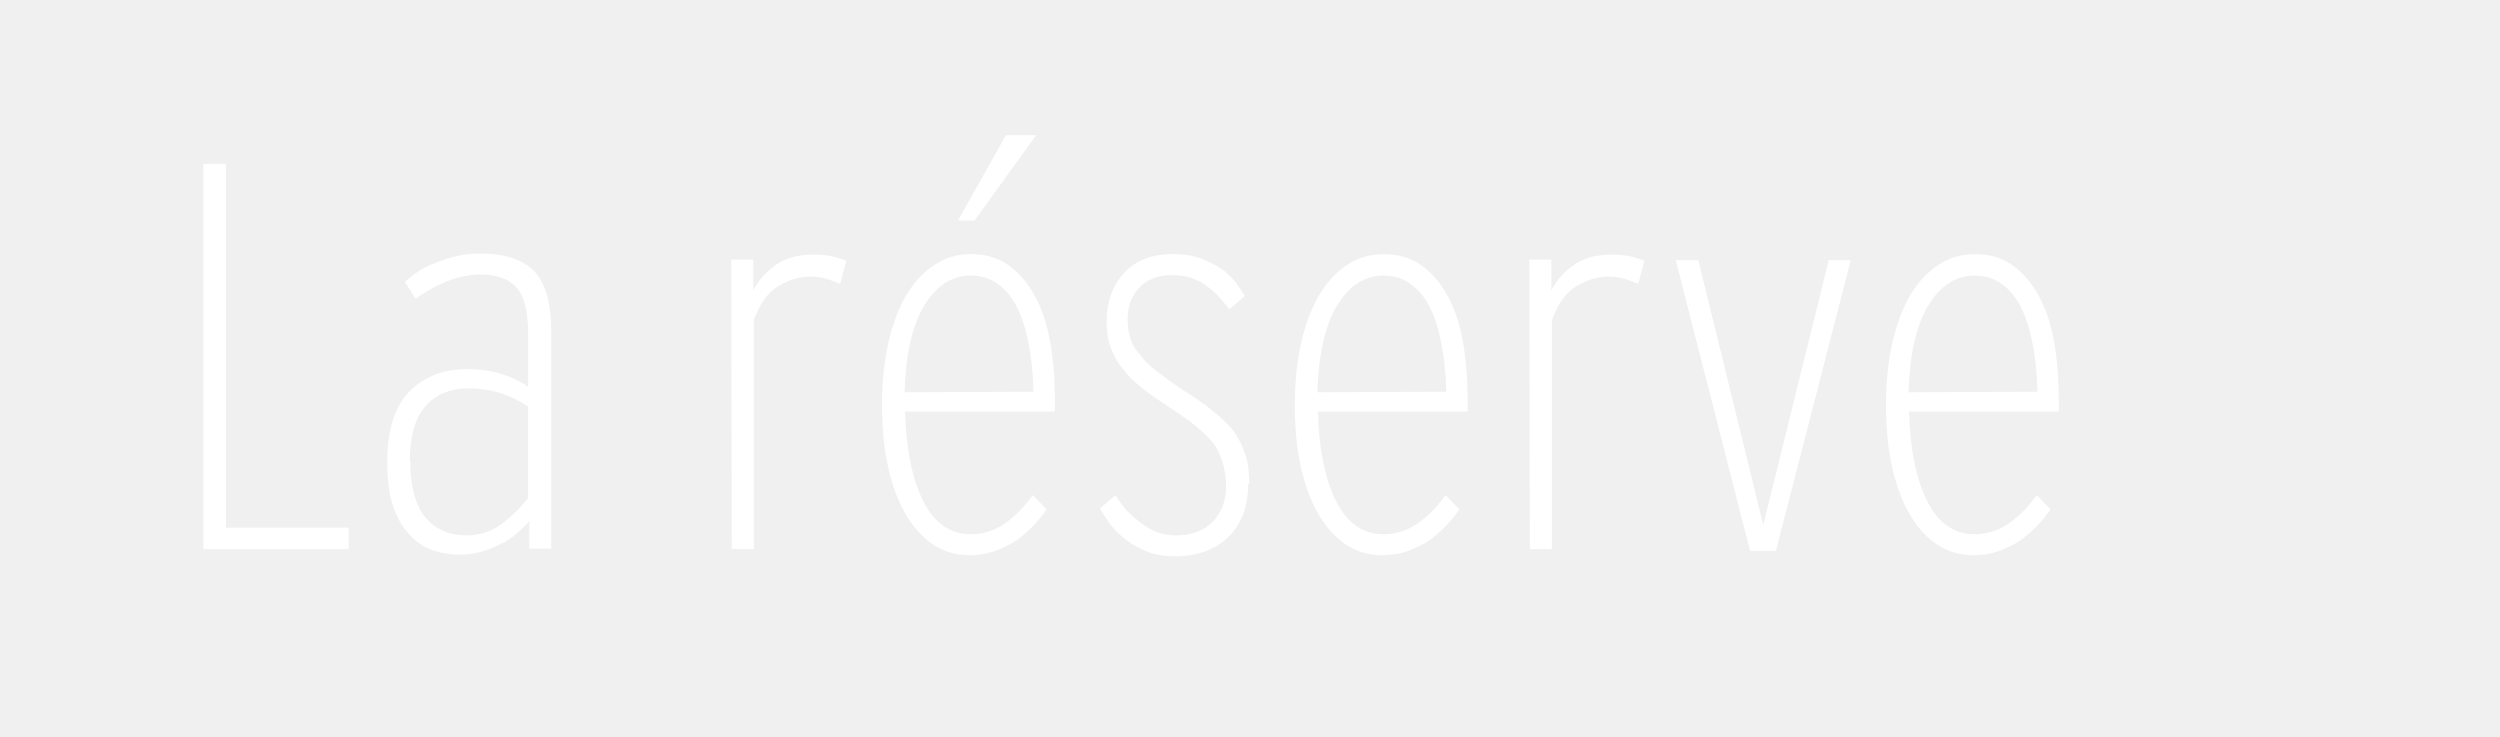
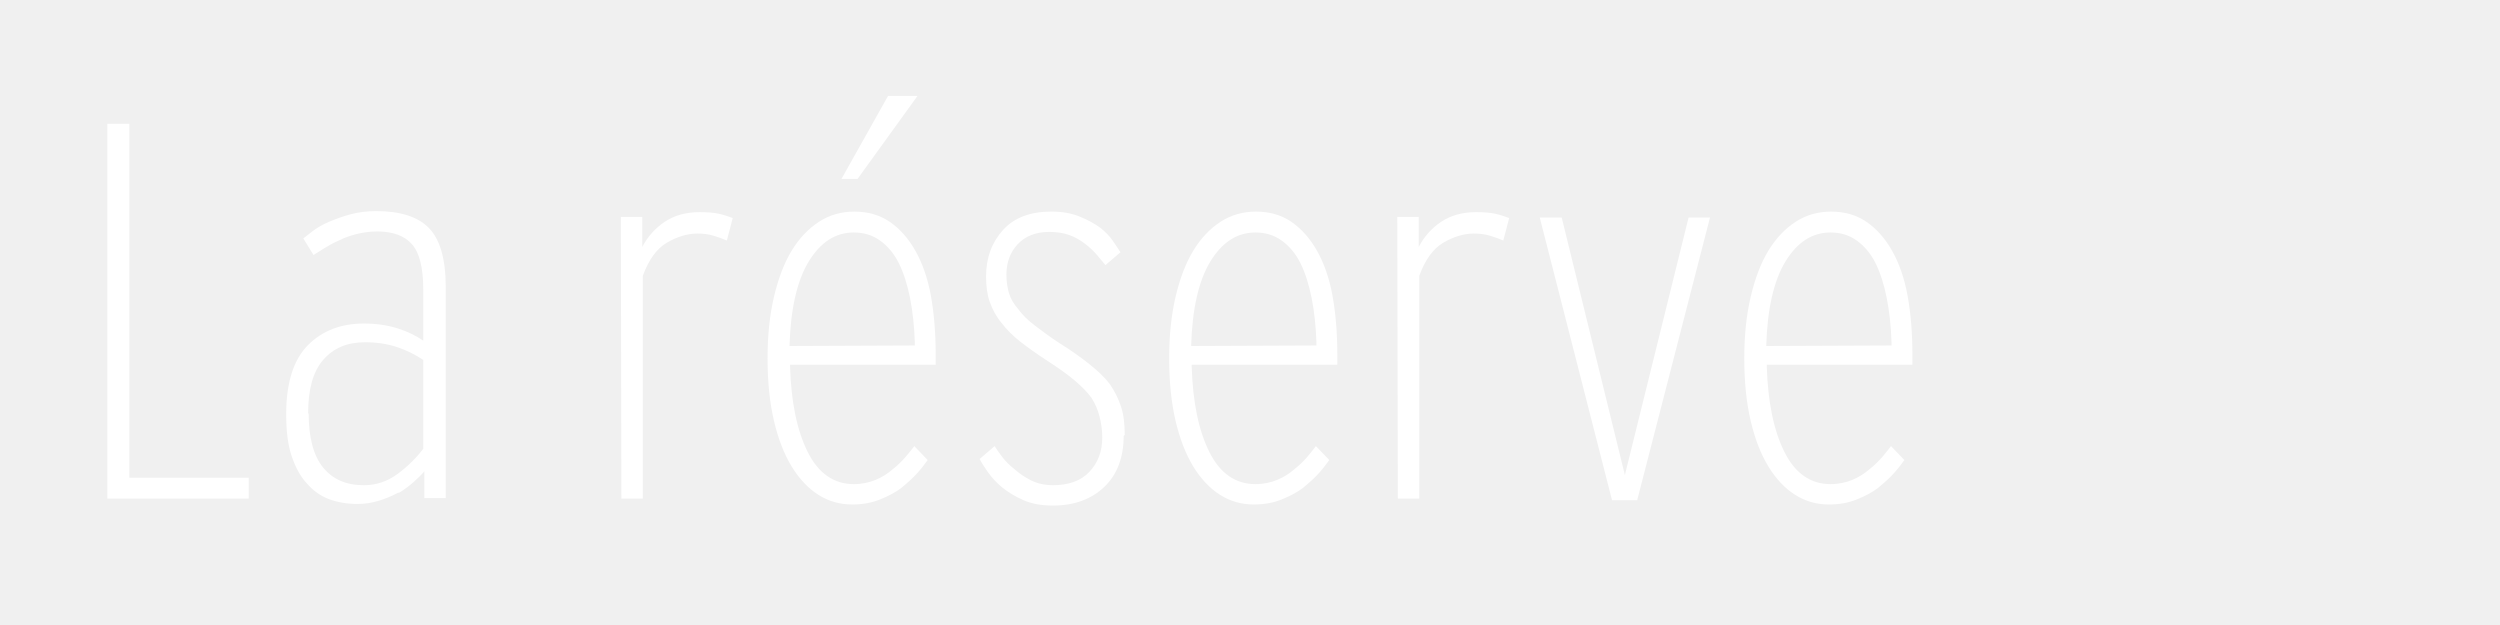
- <svg xmlns="http://www.w3.org/2000/svg" version="1.1" id="Calque_1" x="0px" y="0px" width="101.81px" height="30px" viewBox="0 0 101.81 30" enable-background="new 0 0 101.81 30" xml:space="preserve">
+ <svg xmlns="http://www.w3.org/2000/svg" version="1.1" id="Calque_1" x="0px" y="0px" width="200px" height="50px" viewBox="0 0 200 50" enable-background="new 0 0 200 50" xml:space="preserve">
  <g>
-     <path fill="#FFFFFF" d="M8.283,6.672h0.919v14.816h4.999v0.874H8.283V6.672z" />
-     <path fill="#FFFFFF" d="M20.455,22.116c-0.247,0.134-0.516,0.247-0.807,0.336c-0.292,0.089-0.583,0.134-0.896,0.134   c-0.426,0-0.83-0.067-1.188-0.202c-0.359-0.135-0.672-0.359-0.941-0.672c-0.269-0.292-0.471-0.672-0.628-1.144   c-0.157-0.471-0.224-1.053-0.224-1.748c0-1.323,0.314-2.287,0.919-2.892c0.605-0.605,1.39-0.896,2.332-0.896   c0.516,0,0.986,0.067,1.412,0.202c0.426,0.134,0.784,0.314,1.076,0.516v-2.129c0-0.919-0.157-1.547-0.471-1.905   c-0.313-0.359-0.807-0.538-1.457-0.538c-0.313,0-0.605,0.045-0.874,0.112c-0.269,0.067-0.516,0.157-0.74,0.269   c-0.247,0.112-0.448,0.224-0.627,0.336c-0.18,0.112-0.314,0.202-0.426,0.269l-0.426-0.695c0.09-0.067,0.224-0.18,0.404-0.314   c0.179-0.135,0.403-0.269,0.672-0.381c0.269-0.112,0.56-0.224,0.896-0.313c0.336-0.09,0.695-0.135,1.076-0.135   c0.986,0,1.726,0.224,2.196,0.695s0.717,1.3,0.717,2.488v8.832h-0.896V21.22c-0.112,0.134-0.269,0.292-0.448,0.448   s-0.381,0.314-0.605,0.448H20.455z M16.711,18.799c0,1.009,0.202,1.771,0.605,2.264c0.403,0.493,0.964,0.74,1.704,0.74   c0.516,0,0.986-0.157,1.412-0.471c0.426-0.313,0.784-0.672,1.076-1.053v-3.721c-0.336-0.224-0.695-0.403-1.098-0.538   c-0.403-0.135-0.852-0.202-1.345-0.202c-0.739,0-1.322,0.247-1.748,0.74s-0.628,1.233-0.628,2.242H16.711z" />
-     <path fill="#FFFFFF" d="M29.779,10.572h0.896v1.255c0.224-0.426,0.538-0.785,0.941-1.054c0.404-0.269,0.896-0.403,1.457-0.403   c0.336,0,0.605,0.022,0.807,0.067s0.403,0.112,0.583,0.179l-0.247,0.941c-0.157-0.067-0.336-0.134-0.56-0.202   s-0.448-0.09-0.673-0.09c-0.426,0-0.852,0.135-1.277,0.381s-0.762,0.717-1.009,1.39v9.325h-0.896L29.779,10.572z" />
-     <path fill="#FFFFFF" d="M41.524,21.915c-0.269,0.202-0.583,0.358-0.919,0.493c-0.336,0.134-0.717,0.202-1.143,0.202   c-0.516,0-0.986-0.134-1.412-0.403s-0.807-0.673-1.121-1.188c-0.314-0.516-0.561-1.144-0.74-1.905   c-0.179-0.762-0.269-1.637-0.269-2.623c0-0.964,0.09-1.816,0.269-2.578c0.179-0.762,0.426-1.412,0.74-1.928   c0.313-0.515,0.695-0.919,1.143-1.21c0.448-0.291,0.941-0.426,1.479-0.426c0.56,0,1.053,0.135,1.479,0.426   c0.426,0.292,0.785,0.695,1.076,1.21c0.292,0.516,0.516,1.144,0.65,1.883c0.135,0.739,0.202,1.569,0.202,2.465v0.426h-6.097v0.067   c0.045,1.502,0.292,2.69,0.74,3.586s1.098,1.345,1.928,1.345c0.336,0,0.65-0.067,0.919-0.18c0.269-0.112,0.516-0.269,0.717-0.448   c0.202-0.157,0.381-0.336,0.538-0.516c0.157-0.179,0.269-0.336,0.358-0.448l0.561,0.583c-0.112,0.157-0.247,0.336-0.426,0.538   c-0.18,0.202-0.404,0.403-0.65,0.605L41.524,21.915z M42.084,15.952v-0.135c-0.022-0.672-0.09-1.3-0.202-1.86   c-0.112-0.561-0.269-1.053-0.471-1.457c-0.202-0.403-0.471-0.717-0.785-0.941c-0.313-0.224-0.672-0.336-1.098-0.336   c-0.762,0-1.39,0.403-1.883,1.21c-0.493,0.807-0.762,1.995-0.807,3.542L42.084,15.952z M40.964,5.507h1.233l-2.511,3.474h-0.672   L40.964,5.507z" />
-     <path fill="#FFFFFF" d="M50.827,19.74c0,0.896-0.269,1.614-0.807,2.129s-1.255,0.785-2.152,0.785c-0.471,0-0.874-0.067-1.233-0.224   c-0.358-0.157-0.65-0.336-0.896-0.538s-0.448-0.426-0.605-0.65c-0.157-0.224-0.269-0.404-0.336-0.538l0.627-0.538   c0.067,0.112,0.179,0.269,0.314,0.448c0.134,0.18,0.313,0.359,0.516,0.516c0.202,0.179,0.426,0.336,0.695,0.471   c0.269,0.135,0.583,0.202,0.919,0.202c0.65,0,1.166-0.179,1.524-0.56c0.358-0.381,0.538-0.852,0.538-1.435   c0-0.314-0.045-0.605-0.112-0.875c-0.067-0.269-0.18-0.538-0.336-0.784c-0.179-0.247-0.426-0.493-0.717-0.74   s-0.672-0.516-1.121-0.807s-0.83-0.561-1.143-0.807c-0.314-0.246-0.583-0.515-0.785-0.784c-0.224-0.269-0.381-0.561-0.493-0.875   c-0.112-0.313-0.157-0.672-0.157-1.076c0-0.785,0.247-1.435,0.717-1.95s1.143-0.762,2.017-0.762c0.448,0,0.83,0.067,1.166,0.202   c0.336,0.135,0.628,0.292,0.875,0.471c0.224,0.18,0.403,0.359,0.538,0.561c0.135,0.202,0.247,0.359,0.314,0.471l-0.627,0.538   c-0.09-0.112-0.202-0.247-0.336-0.403c-0.134-0.157-0.292-0.314-0.493-0.471c-0.202-0.157-0.426-0.292-0.672-0.381   c-0.247-0.089-0.538-0.134-0.852-0.134c-0.561,0-1.009,0.179-1.323,0.516c-0.314,0.336-0.471,0.762-0.471,1.277   c0,0.292,0.045,0.561,0.112,0.785c0.067,0.224,0.202,0.448,0.381,0.65c0.157,0.224,0.381,0.448,0.672,0.672s0.65,0.493,1.099,0.785   c0.471,0.292,0.874,0.583,1.21,0.852c0.336,0.269,0.627,0.538,0.852,0.829c0.202,0.292,0.358,0.605,0.471,0.941   c0.112,0.336,0.157,0.74,0.157,1.188L50.827,19.74z" />
-     <path fill="#FFFFFF" d="M58.335,21.915c-0.269,0.202-0.583,0.358-0.919,0.493c-0.336,0.134-0.717,0.202-1.143,0.202   c-0.516,0-0.986-0.134-1.412-0.403s-0.807-0.673-1.121-1.188c-0.314-0.516-0.561-1.144-0.74-1.905   c-0.179-0.762-0.269-1.637-0.269-2.623c0-0.964,0.09-1.816,0.269-2.578c0.179-0.762,0.426-1.412,0.74-1.928   c0.313-0.515,0.695-0.919,1.143-1.21c0.448-0.291,0.941-0.426,1.479-0.426c0.56,0,1.053,0.135,1.479,0.426   c0.426,0.292,0.785,0.695,1.076,1.21c0.292,0.516,0.516,1.144,0.65,1.883c0.135,0.739,0.202,1.569,0.202,2.465v0.426h-6.097v0.067   c0.045,1.502,0.292,2.69,0.74,3.586s1.098,1.345,1.928,1.345c0.336,0,0.65-0.067,0.919-0.18c0.269-0.112,0.516-0.269,0.717-0.448   c0.202-0.157,0.381-0.336,0.538-0.516c0.157-0.179,0.269-0.336,0.358-0.448l0.561,0.583c-0.112,0.157-0.247,0.336-0.426,0.538   c-0.18,0.202-0.404,0.403-0.65,0.605L58.335,21.915z M58.896,15.952v-0.135c-0.022-0.672-0.09-1.3-0.202-1.86   c-0.112-0.561-0.269-1.053-0.471-1.457c-0.202-0.403-0.471-0.717-0.785-0.941c-0.313-0.224-0.672-0.336-1.098-0.336   c-0.762,0-1.39,0.403-1.883,1.21c-0.493,0.807-0.762,1.995-0.807,3.542L58.896,15.952z" />
-     <path fill="#FFFFFF" d="M62.281,10.572h0.896v1.255c0.224-0.426,0.538-0.785,0.941-1.054c0.404-0.269,0.896-0.403,1.457-0.403   c0.336,0,0.605,0.022,0.807,0.067s0.403,0.112,0.583,0.179l-0.247,0.941c-0.157-0.067-0.336-0.134-0.56-0.202   s-0.448-0.09-0.673-0.09c-0.426,0-0.852,0.135-1.277,0.381s-0.762,0.717-1.009,1.39v9.325h-0.896L62.281,10.572z" />
-     <path fill="#FFFFFF" d="M68.243,10.595h0.919l2.645,10.782l2.667-10.782h0.896L72.323,22.43h-1.054L68.243,10.595z" />
-     <path fill="#FFFFFF" d="M82.41,21.915c-0.269,0.202-0.583,0.358-0.919,0.493c-0.336,0.134-0.717,0.202-1.143,0.202   c-0.516,0-0.986-0.134-1.413-0.403c-0.426-0.269-0.807-0.673-1.12-1.188c-0.314-0.516-0.561-1.144-0.74-1.905   c-0.179-0.762-0.269-1.637-0.269-2.623c0-0.964,0.09-1.816,0.269-2.578c0.18-0.762,0.426-1.412,0.74-1.928   c0.313-0.515,0.694-0.919,1.143-1.21c0.448-0.291,0.941-0.426,1.479-0.426c0.561,0,1.054,0.135,1.479,0.426   c0.426,0.292,0.785,0.695,1.076,1.21c0.291,0.516,0.516,1.144,0.65,1.883c0.134,0.739,0.201,1.569,0.201,2.465v0.426h-6.097v0.067   c0.045,1.502,0.291,2.69,0.739,3.586s1.099,1.345,1.928,1.345c0.337,0,0.65-0.067,0.919-0.18c0.27-0.112,0.516-0.269,0.718-0.448   c0.202-0.157,0.381-0.336,0.538-0.516c0.157-0.179,0.269-0.336,0.358-0.448l0.561,0.583c-0.112,0.157-0.247,0.336-0.426,0.538   c-0.18,0.202-0.403,0.403-0.65,0.605L82.41,21.915z M82.97,15.952v-0.135c-0.022-0.672-0.09-1.3-0.202-1.86   c-0.111-0.561-0.269-1.053-0.471-1.457c-0.201-0.403-0.471-0.717-0.784-0.941s-0.672-0.336-1.099-0.336   c-0.762,0-1.39,0.403-1.883,1.21c-0.493,0.807-0.762,1.995-0.807,3.542L82.97,15.952z" />
+     <path fill="#FFFFFF" d="M8.587,9.905h1.757v28.312h9.552v1.67H8.587V9.905z" />
+     <path fill="#FFFFFF" d="M31.847,39.417c-0.472,0.257-0.985,0.471-1.542,0.643c-0.557,0.171-1.114,0.257-1.713,0.257   c-0.813,0-1.585-0.129-2.27-0.385c-0.686-0.257-1.285-0.686-1.799-1.285c-0.514-0.557-0.899-1.286-1.2-2.185   c-0.3-0.9-0.428-2.014-0.428-3.341c0-2.527,0.6-4.37,1.756-5.525c1.157-1.157,2.656-1.713,4.456-1.713   c0.985,0,1.884,0.128,2.698,0.386c0.814,0.256,1.499,0.599,2.056,0.985v-4.069c0-1.757-0.3-2.956-0.899-3.641   c-0.599-0.686-1.542-1.028-2.784-1.028c-0.599,0-1.157,0.085-1.67,0.213c-0.514,0.129-0.985,0.3-1.414,0.515   c-0.471,0.214-0.857,0.428-1.199,0.643c-0.344,0.214-0.6,0.385-0.815,0.514l-0.813-1.328c0.172-0.129,0.428-0.344,0.771-0.6   c0.342-0.257,0.771-0.514,1.285-0.729c0.514-0.214,1.07-0.428,1.713-0.599c0.643-0.172,1.328-0.257,2.056-0.257   c1.884,0,3.298,0.428,4.197,1.328s1.371,2.484,1.371,4.754v16.876h-1.713v-2.142c-0.214,0.257-0.514,0.557-0.856,0.856   c-0.343,0.3-0.728,0.6-1.157,0.857H31.847z M24.693,33.078c0,1.927,0.385,3.384,1.157,4.325c0.771,0.942,1.842,1.414,3.256,1.414   c0.985,0,1.884-0.3,2.698-0.9c0.814-0.599,1.499-1.285,2.056-2.013v-7.11c-0.642-0.428-1.328-0.771-2.099-1.028   c-0.771-0.257-1.628-0.386-2.57-0.386c-1.413,0-2.527,0.471-3.341,1.414c-0.813,0.942-1.2,2.356-1.2,4.284H24.693z" />
+     <path fill="#FFFFFF" d="M49.668,17.357h1.713v2.398c0.429-0.813,1.028-1.499,1.799-2.013c0.771-0.514,1.713-0.771,2.784-0.771   c0.643,0,1.157,0.043,1.542,0.129c0.385,0.086,0.771,0.214,1.113,0.342l-0.471,1.799c-0.3-0.129-0.642-0.257-1.07-0.386   c-0.428-0.129-0.856-0.171-1.285-0.171c-0.814,0-1.628,0.257-2.442,0.729c-0.814,0.471-1.456,1.371-1.928,2.656v17.818h-1.713   L49.668,17.357z" />
+     <path fill="#FFFFFF" d="M72.114,39.031C71.6,39.417,71,39.716,70.358,39.974c-0.643,0.256-1.37,0.385-2.185,0.385   c-0.985,0-1.885-0.257-2.699-0.771c-0.813-0.514-1.542-1.286-2.141-2.27c-0.601-0.985-1.071-2.185-1.414-3.641   c-0.343-1.457-0.514-3.127-0.514-5.011c0-1.842,0.171-3.47,0.514-4.927c0.343-1.456,0.813-2.698,1.414-3.684   c0.599-0.984,1.328-1.756,2.185-2.313c0.856-0.556,1.798-0.813,2.827-0.813c1.07,0,2.013,0.257,2.827,0.813   c0.813,0.557,1.5,1.329,2.055,2.313c0.557,0.985,0.986,2.185,1.243,3.599c0.256,1.413,0.385,2.998,0.385,4.711v0.813H63.204v0.128   c0.086,2.87,0.557,5.14,1.414,6.854c0.856,1.713,2.1,2.57,3.684,2.57c0.643,0,1.243-0.129,1.757-0.343   c0.513-0.214,0.984-0.515,1.37-0.857c0.387-0.3,0.729-0.642,1.028-0.985c0.301-0.343,0.515-0.642,0.687-0.856l1.07,1.114   c-0.214,0.299-0.471,0.642-0.814,1.027c-0.342,0.386-0.771,0.771-1.242,1.157L72.114,39.031z M73.185,27.638V27.38   c-0.042-1.285-0.171-2.484-0.385-3.555c-0.214-1.07-0.514-2.013-0.9-2.784C71.514,20.27,71,19.67,70.401,19.242   c-0.6-0.428-1.285-0.643-2.1-0.643c-1.456,0-2.655,0.771-3.598,2.313s-1.456,3.812-1.542,6.768L73.185,27.638z M71.042,7.677h2.356   l-4.796,6.639h-1.286L71.042,7.677z" />
+     <path fill="#FFFFFF" d="M89.893,34.876c0,1.713-0.515,3.084-1.543,4.069c-1.027,0.985-2.398,1.499-4.111,1.499   c-0.9,0-1.671-0.128-2.356-0.428s-1.242-0.643-1.713-1.028c-0.471-0.385-0.856-0.813-1.156-1.242   c-0.301-0.428-0.515-0.771-0.643-1.028l1.2-1.028c0.128,0.214,0.342,0.514,0.599,0.856c0.257,0.343,0.6,0.686,0.985,0.985   c0.385,0.342,0.814,0.643,1.328,0.899c0.515,0.257,1.114,0.386,1.757,0.386c1.242,0,2.228-0.343,2.913-1.071   c0.685-0.729,1.028-1.628,1.028-2.741c0-0.6-0.085-1.157-0.215-1.671c-0.128-0.514-0.342-1.027-0.642-1.499   c-0.343-0.472-0.814-0.943-1.371-1.414c-0.557-0.471-1.286-0.986-2.143-1.542c-0.856-0.557-1.583-1.071-2.184-1.542   c-0.599-0.471-1.113-0.985-1.5-1.499c-0.428-0.514-0.727-1.071-0.942-1.671c-0.214-0.599-0.299-1.285-0.299-2.056   c0-1.499,0.471-2.741,1.371-3.726c0.899-0.986,2.185-1.457,3.855-1.457c0.856,0,1.584,0.128,2.227,0.385   c0.643,0.257,1.199,0.557,1.671,0.899c0.428,0.343,0.771,0.686,1.028,1.071c0.256,0.386,0.471,0.686,0.599,0.899l-1.2,1.028   c-0.17-0.214-0.386-0.471-0.642-0.771c-0.258-0.3-0.557-0.6-0.942-0.899c-0.385-0.3-0.814-0.557-1.286-0.729   c-0.471-0.172-1.028-0.257-1.627-0.257c-1.071,0-1.928,0.343-2.527,0.986c-0.599,0.642-0.899,1.456-0.899,2.441   c0,0.557,0.084,1.071,0.214,1.499c0.128,0.429,0.385,0.857,0.727,1.242c0.301,0.429,0.729,0.857,1.286,1.285   c0.557,0.428,1.242,0.942,2.098,1.499c0.9,0.557,1.671,1.114,2.314,1.628c0.643,0.514,1.198,1.028,1.627,1.585   c0.385,0.557,0.685,1.157,0.899,1.798c0.215,0.643,0.3,1.414,0.3,2.271L89.893,34.876z" />
+     <path fill="#FFFFFF" d="M104.243,39.031c-0.514,0.386-1.114,0.686-1.755,0.943c-0.644,0.256-1.372,0.385-2.186,0.385   c-0.986,0-1.884-0.257-2.699-0.771c-0.814-0.514-1.542-1.286-2.142-2.27c-0.599-0.985-1.07-2.185-1.414-3.641   c-0.342-1.457-0.513-3.127-0.513-5.011c0-1.842,0.171-3.47,0.513-4.927c0.343-1.456,0.814-2.698,1.414-3.684   c0.6-0.984,1.328-1.756,2.185-2.313c0.857-0.556,1.799-0.813,2.827-0.813c1.072,0,2.015,0.257,2.828,0.813   c0.813,0.557,1.499,1.329,2.056,2.313c0.558,0.985,0.985,2.185,1.242,3.599c0.258,1.413,0.386,2.998,0.386,4.711v0.813h-11.65   v0.128c0.086,2.87,0.557,5.14,1.414,6.854c0.856,1.713,2.098,2.57,3.684,2.57c0.643,0,1.242-0.129,1.755-0.343   c0.515-0.214,0.985-0.515,1.371-0.857c0.386-0.3,0.729-0.642,1.028-0.985c0.3-0.343,0.514-0.642,0.685-0.856l1.071,1.114   c-0.215,0.299-0.472,0.642-0.813,1.027c-0.343,0.386-0.771,0.771-1.242,1.157L104.243,39.031z M105.314,27.638V27.38   c-0.044-1.285-0.171-2.484-0.387-3.555c-0.214-1.07-0.514-2.013-0.898-2.784c-0.386-0.771-0.9-1.371-1.499-1.799   c-0.6-0.428-1.286-0.643-2.099-0.643c-1.457,0-2.655,0.771-3.598,2.313c-0.942,1.542-1.457,3.812-1.541,6.768L105.314,27.638z" />
+     <path fill="#FFFFFF" d="M111.783,17.357h1.715v2.398c0.427-0.813,1.026-1.499,1.799-2.013c0.771-0.514,1.713-0.771,2.783-0.771   c0.643,0,1.156,0.043,1.541,0.129c0.386,0.086,0.772,0.214,1.114,0.342l-0.471,1.799c-0.3-0.129-0.644-0.257-1.07-0.386   c-0.43-0.129-0.857-0.171-1.286-0.171c-0.812,0-1.627,0.257-2.441,0.729c-0.813,0.471-1.456,1.371-1.927,2.656v17.818h-1.713   L111.783,17.357z" />
+     <path fill="#FFFFFF" d="M123.179,17.4h1.757l5.054,20.603l5.097-20.603h1.713l-5.825,22.616h-2.013L123.179,17.4z" />
+     <path fill="#FFFFFF" d="M150.251,39.031c-0.514,0.386-1.114,0.686-1.756,0.943c-0.643,0.256-1.371,0.385-2.184,0.385   c-0.986,0-1.885-0.257-2.699-0.771c-0.814-0.514-1.542-1.286-2.143-2.27c-0.6-0.985-1.07-2.185-1.413-3.641   c-0.342-1.457-0.514-3.127-0.514-5.011c0-1.842,0.172-3.47,0.514-4.927c0.343-1.456,0.813-2.698,1.413-3.684   c0.601-0.984,1.328-1.756,2.185-2.313c0.856-0.556,1.799-0.813,2.827-0.813c1.071,0,2.014,0.257,2.827,0.813   c0.814,0.557,1.499,1.329,2.057,2.313c0.557,0.985,0.984,2.185,1.241,3.599c0.257,1.413,0.386,2.998,0.386,4.711v0.813h-11.65   v0.128c0.086,2.87,0.558,5.14,1.414,6.854c0.856,1.713,2.099,2.57,3.683,2.57c0.644,0,1.242-0.129,1.756-0.343   c0.515-0.214,0.986-0.515,1.372-0.857c0.385-0.3,0.728-0.642,1.027-0.985c0.3-0.343,0.514-0.642,0.686-0.856l1.07,1.114   c-0.214,0.299-0.471,0.642-0.813,1.027c-0.343,0.386-0.771,0.771-1.242,1.157L150.251,39.031z M151.322,27.638V27.38   c-0.043-1.285-0.172-2.484-0.387-3.555c-0.213-1.07-0.513-2.013-0.898-2.784s-0.9-1.371-1.499-1.799   c-0.6-0.428-1.285-0.643-2.1-0.643c-1.457,0-2.655,0.771-3.598,2.313c-0.941,1.542-1.456,3.812-1.541,6.768L151.322,27.638z" />
  </g>
</svg>
